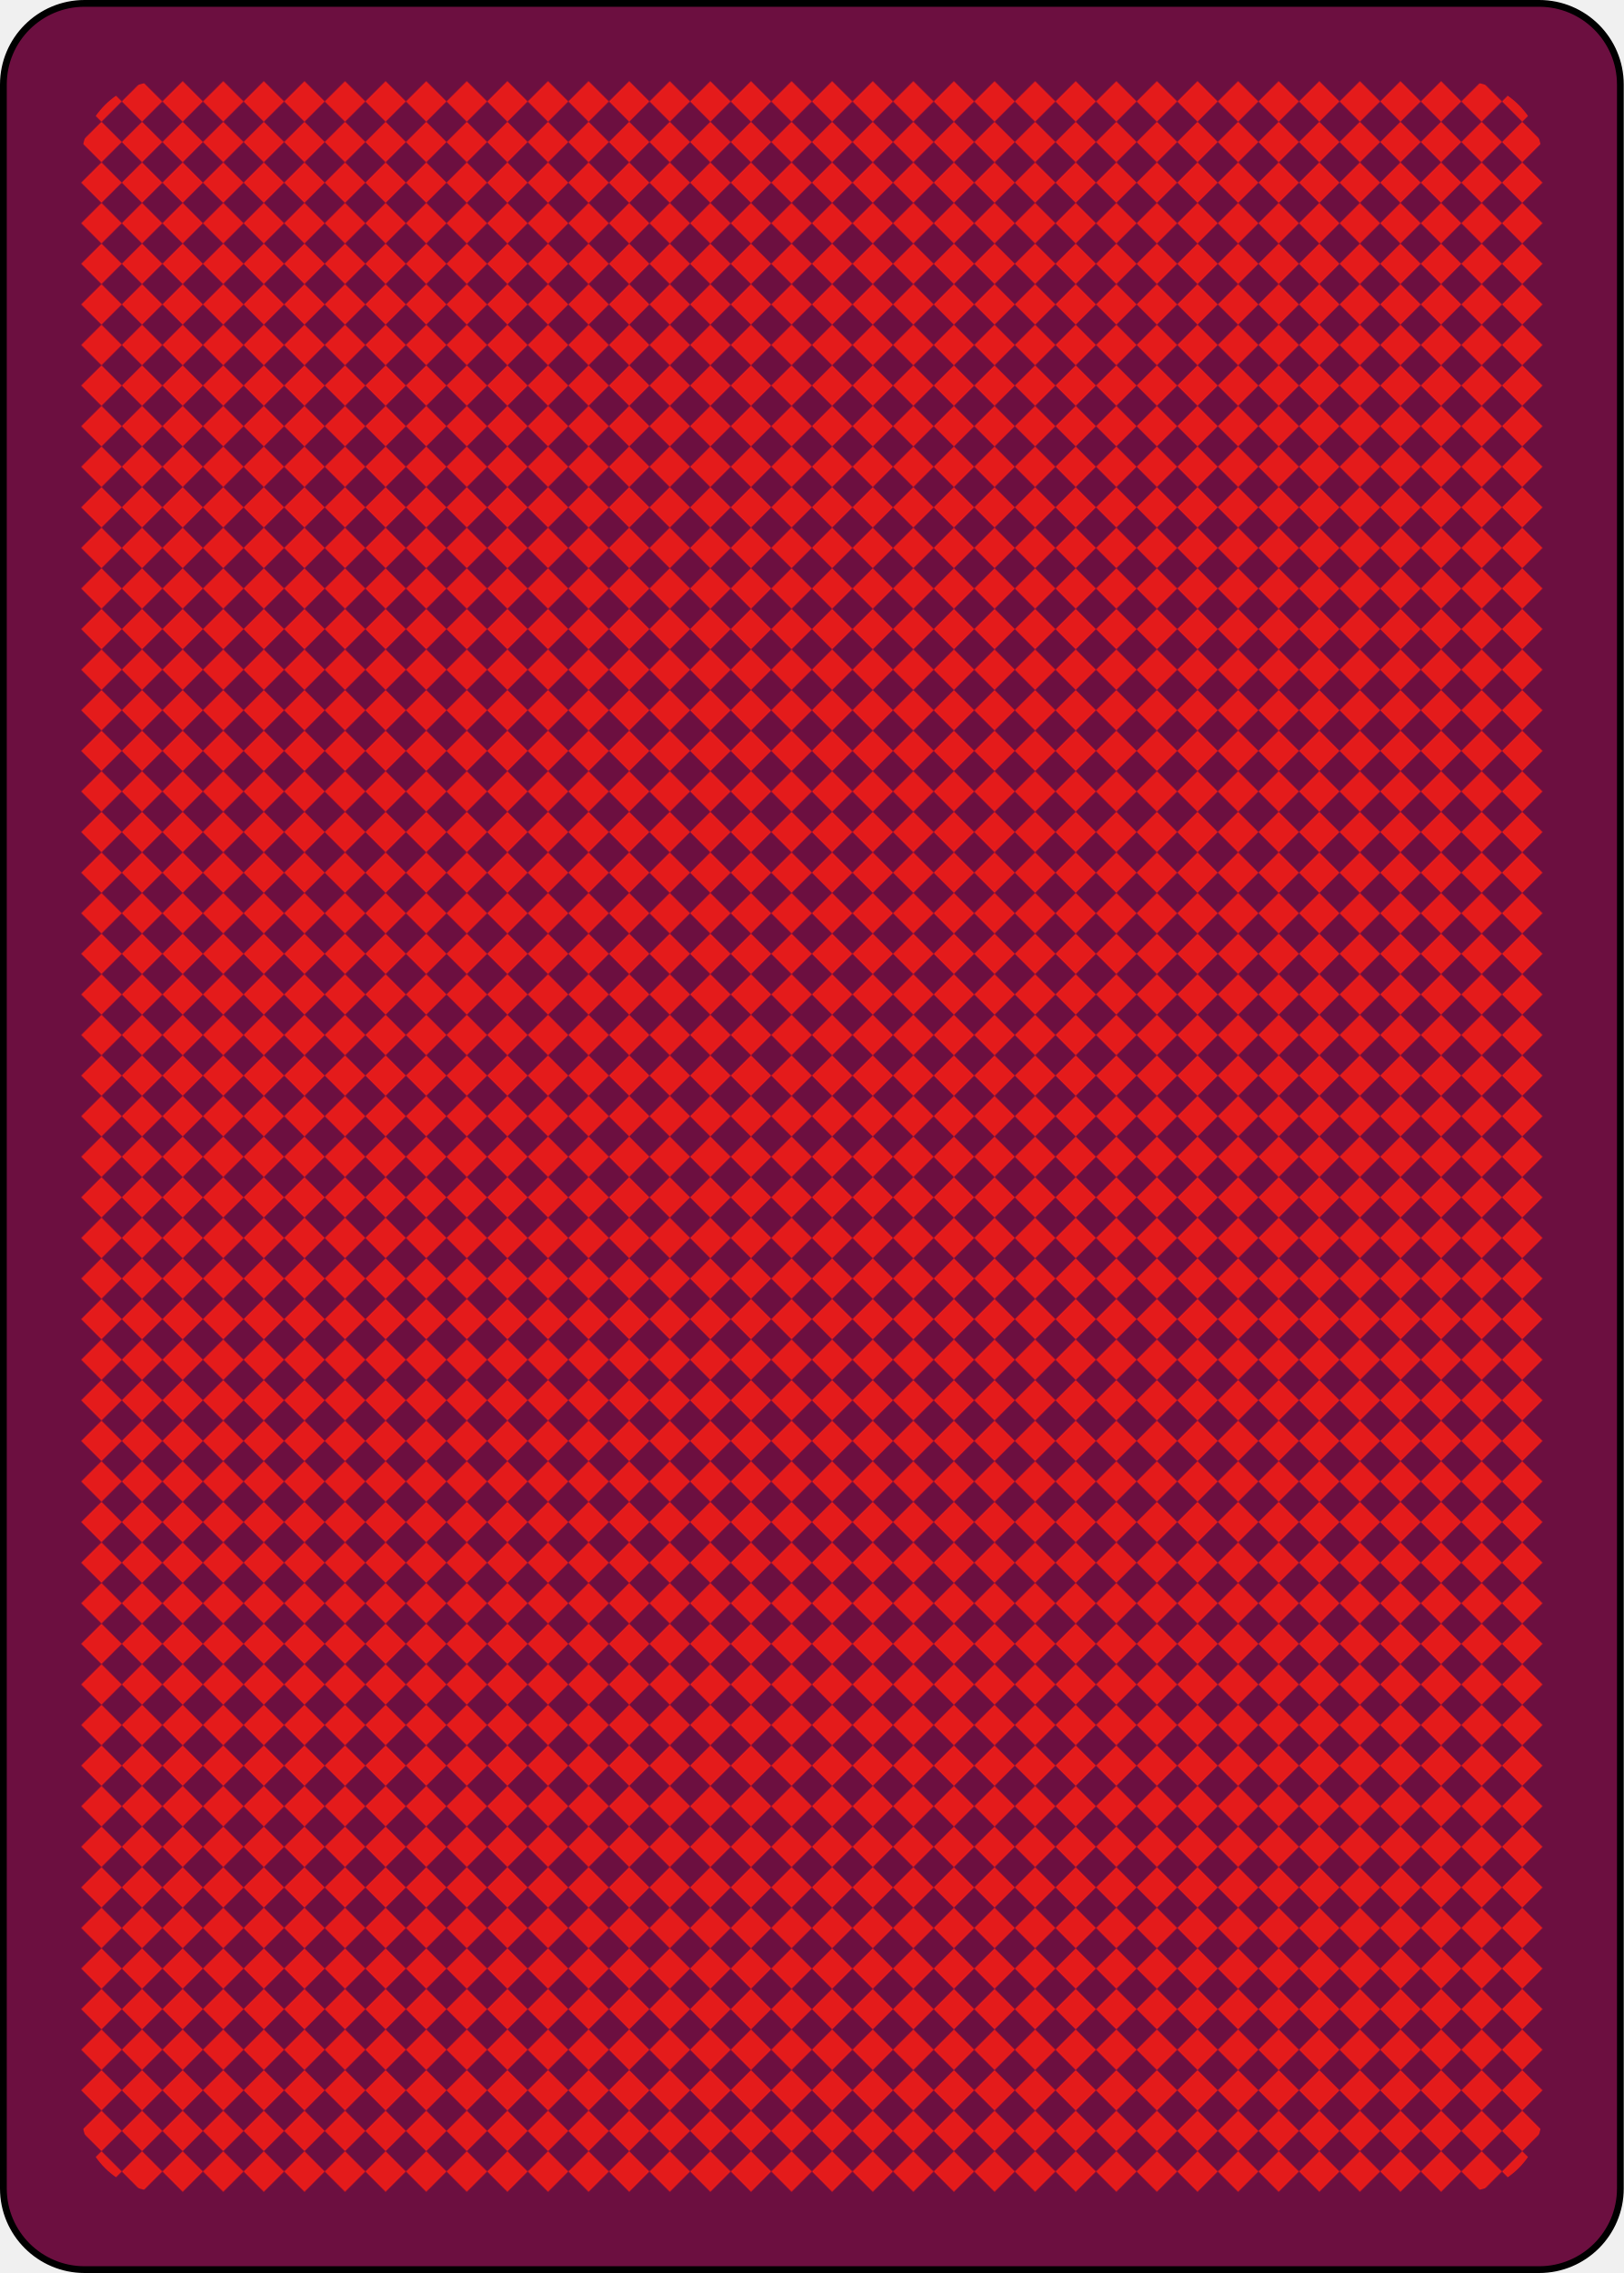
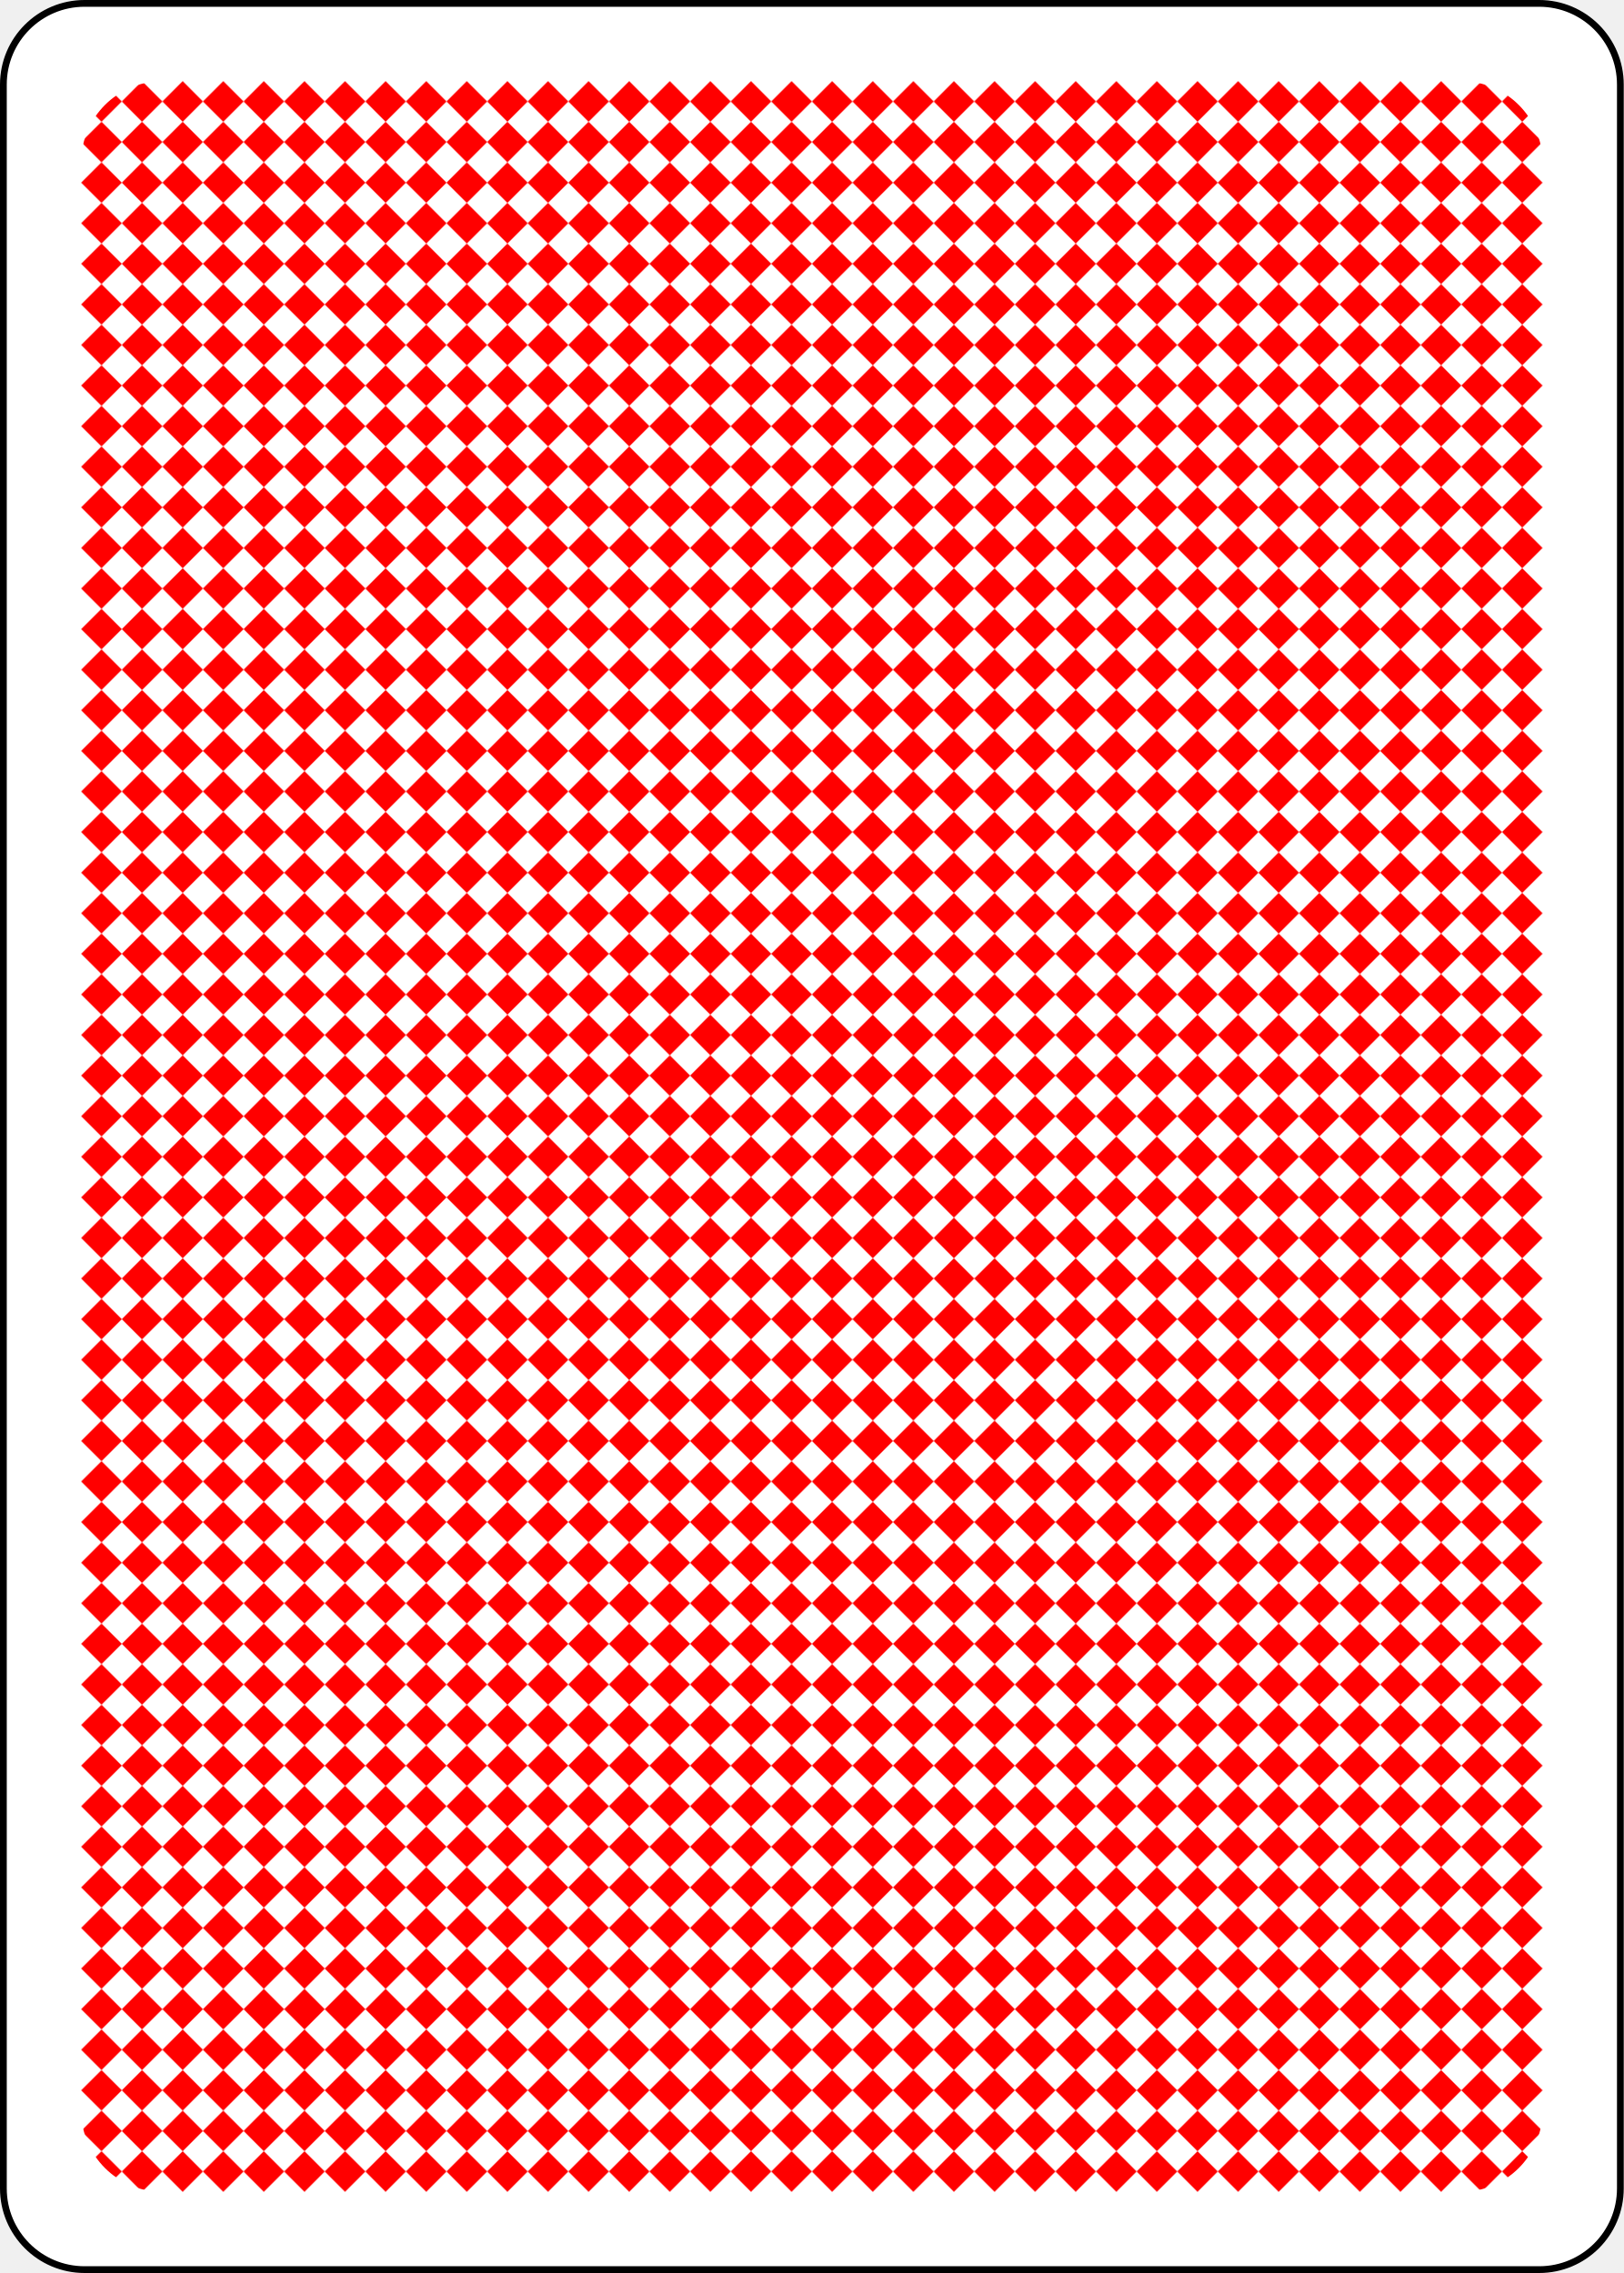
<svg xmlns="http://www.w3.org/2000/svg" class="card" face="2B" height="3.5in" preserveAspectRatio="none" viewBox="-120 -168 240 336" width="2.5in">
  <defs>
    <pattern id="B2" width="6" height="6" patternUnits="userSpaceOnUse">
-       <path d="M3 0L6 3L3 6L0 3Z" fill="#e41b1b" />
+       <path d="M3 0L6 3L3 6L0 3Z" fill="red" />
    </pattern>
  </defs>
-   <rect width="239" height="335" x="-119.5" y="-167.5" rx="12" ry="12" fill="#6c0f40" stroke="black" />
+   <rect width="239" height="335" x="-119.5" y="-167.5" rx="12" ry="12" fill="white" stroke="black" />
  <rect fill="url(#B2)" width="216" height="312" x="-108" y="-156" rx="12" ry="12" />
</svg>
